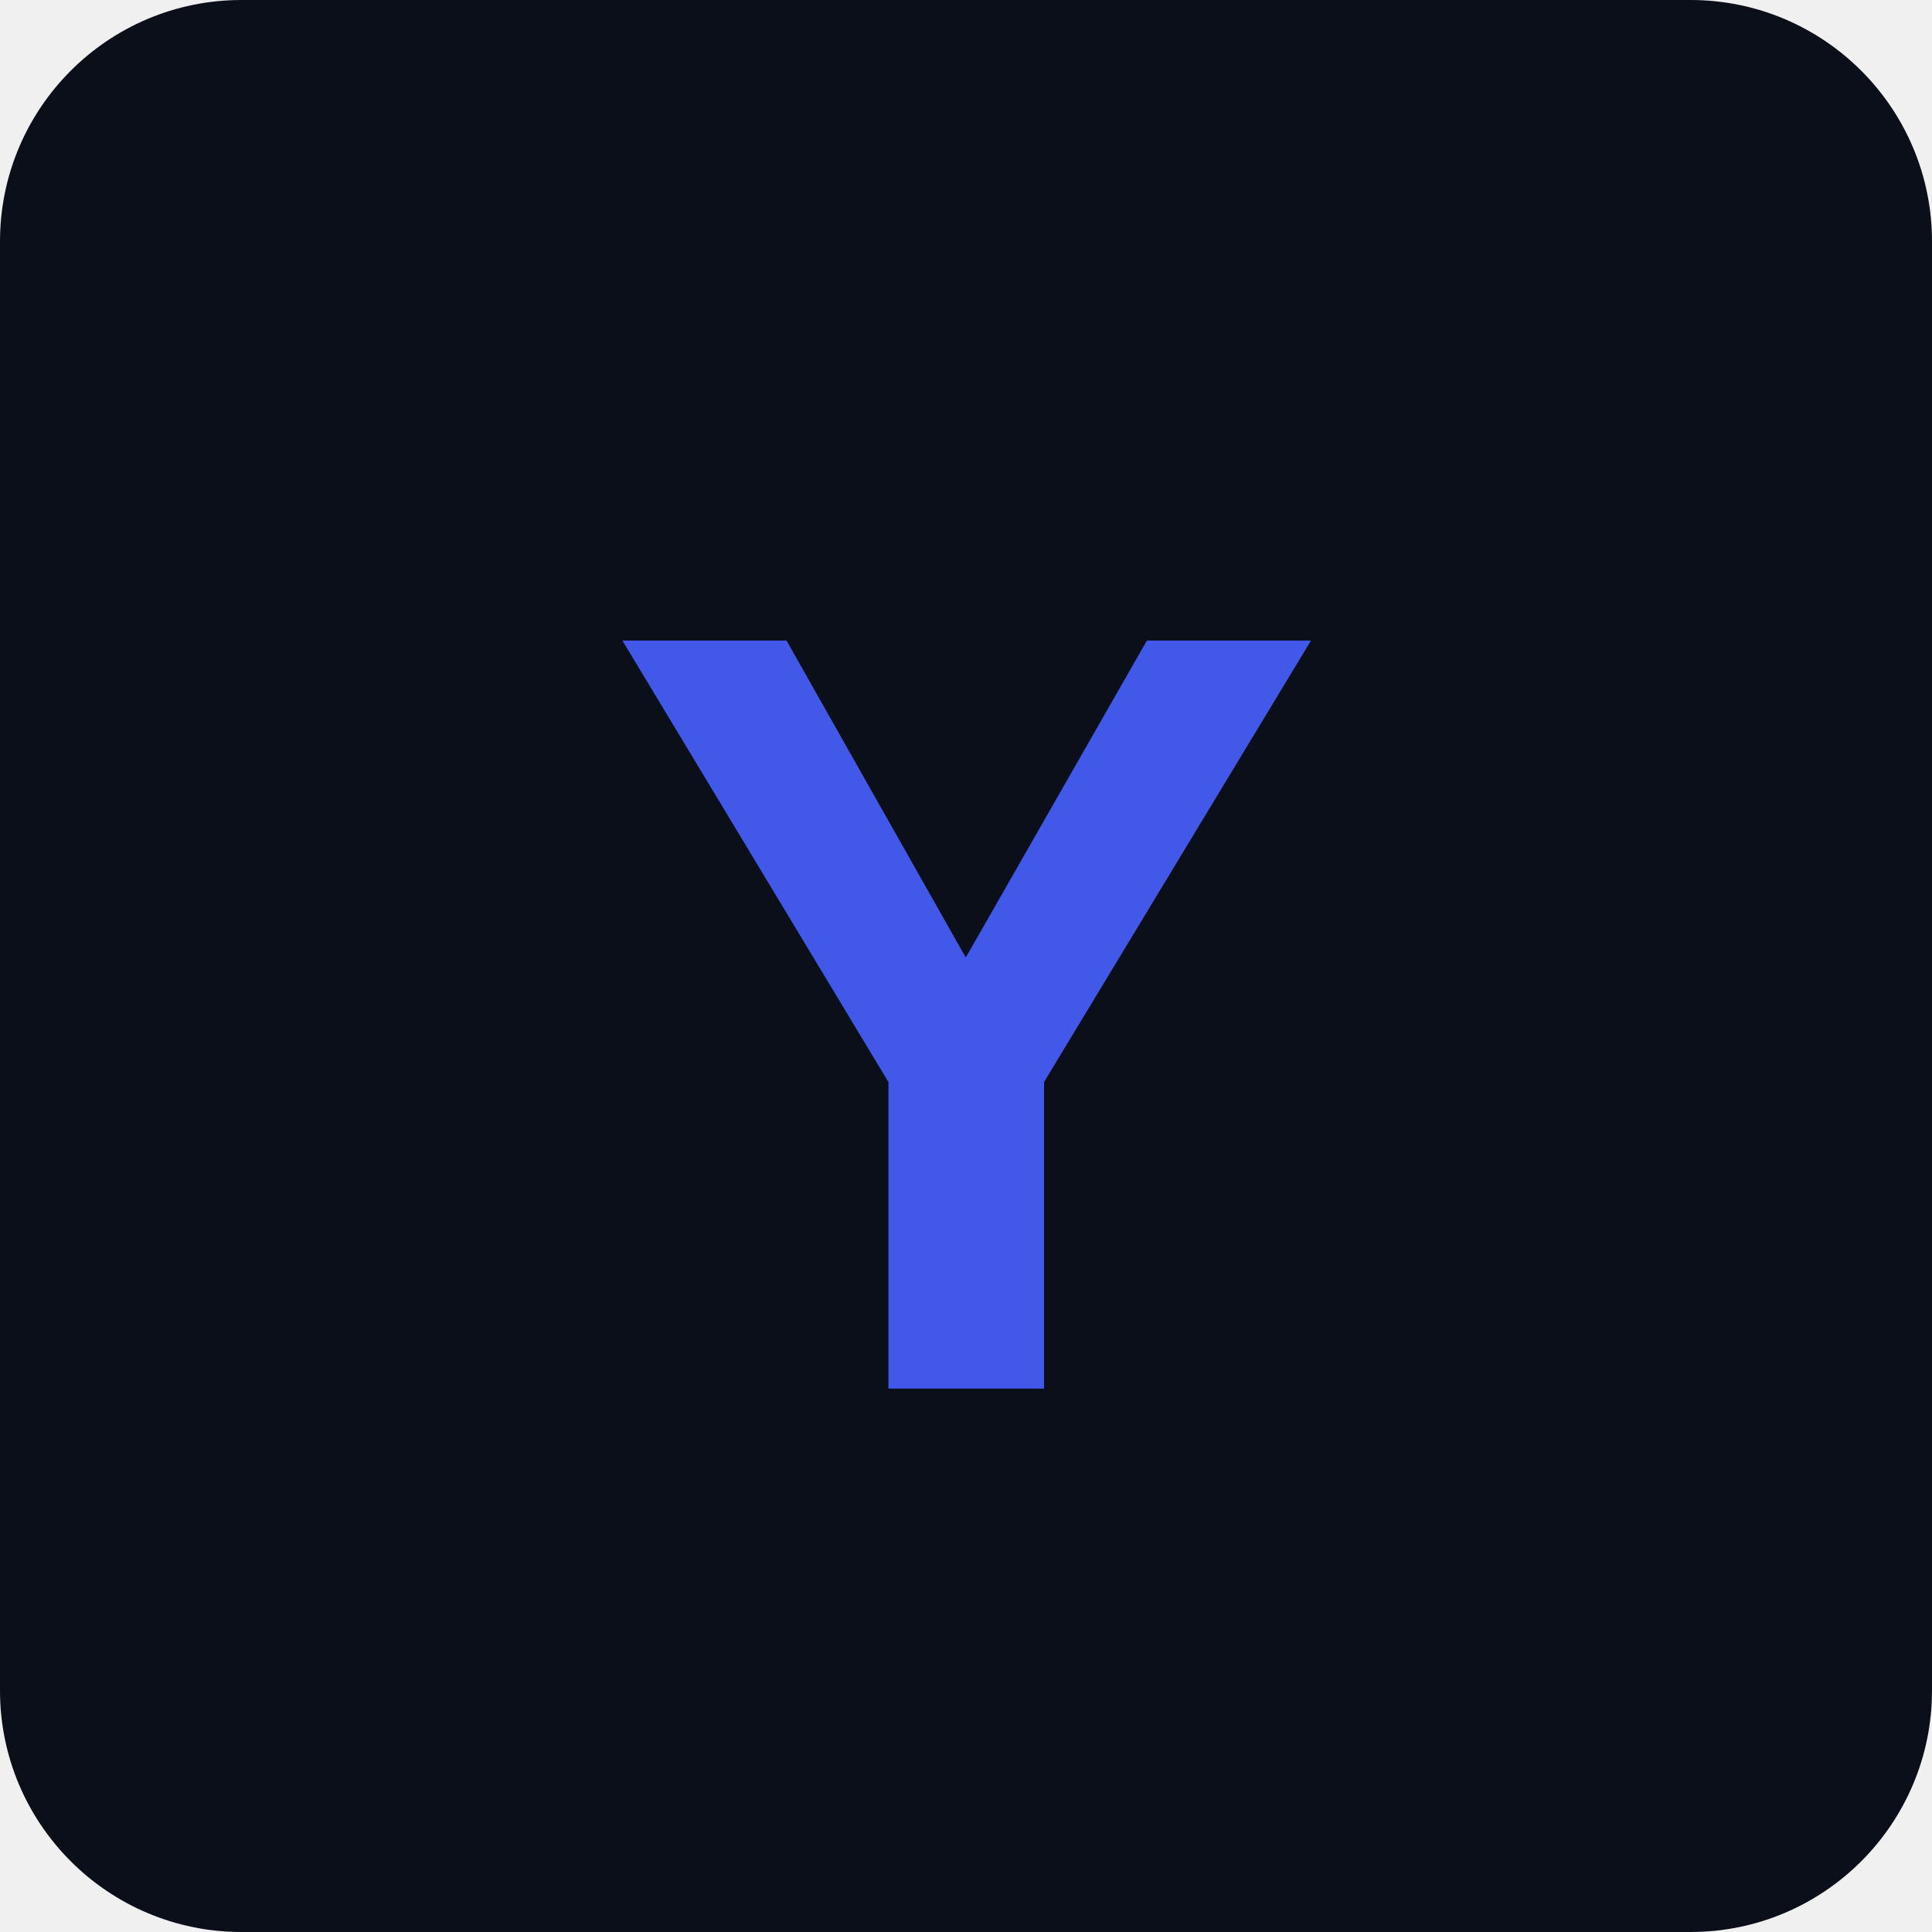
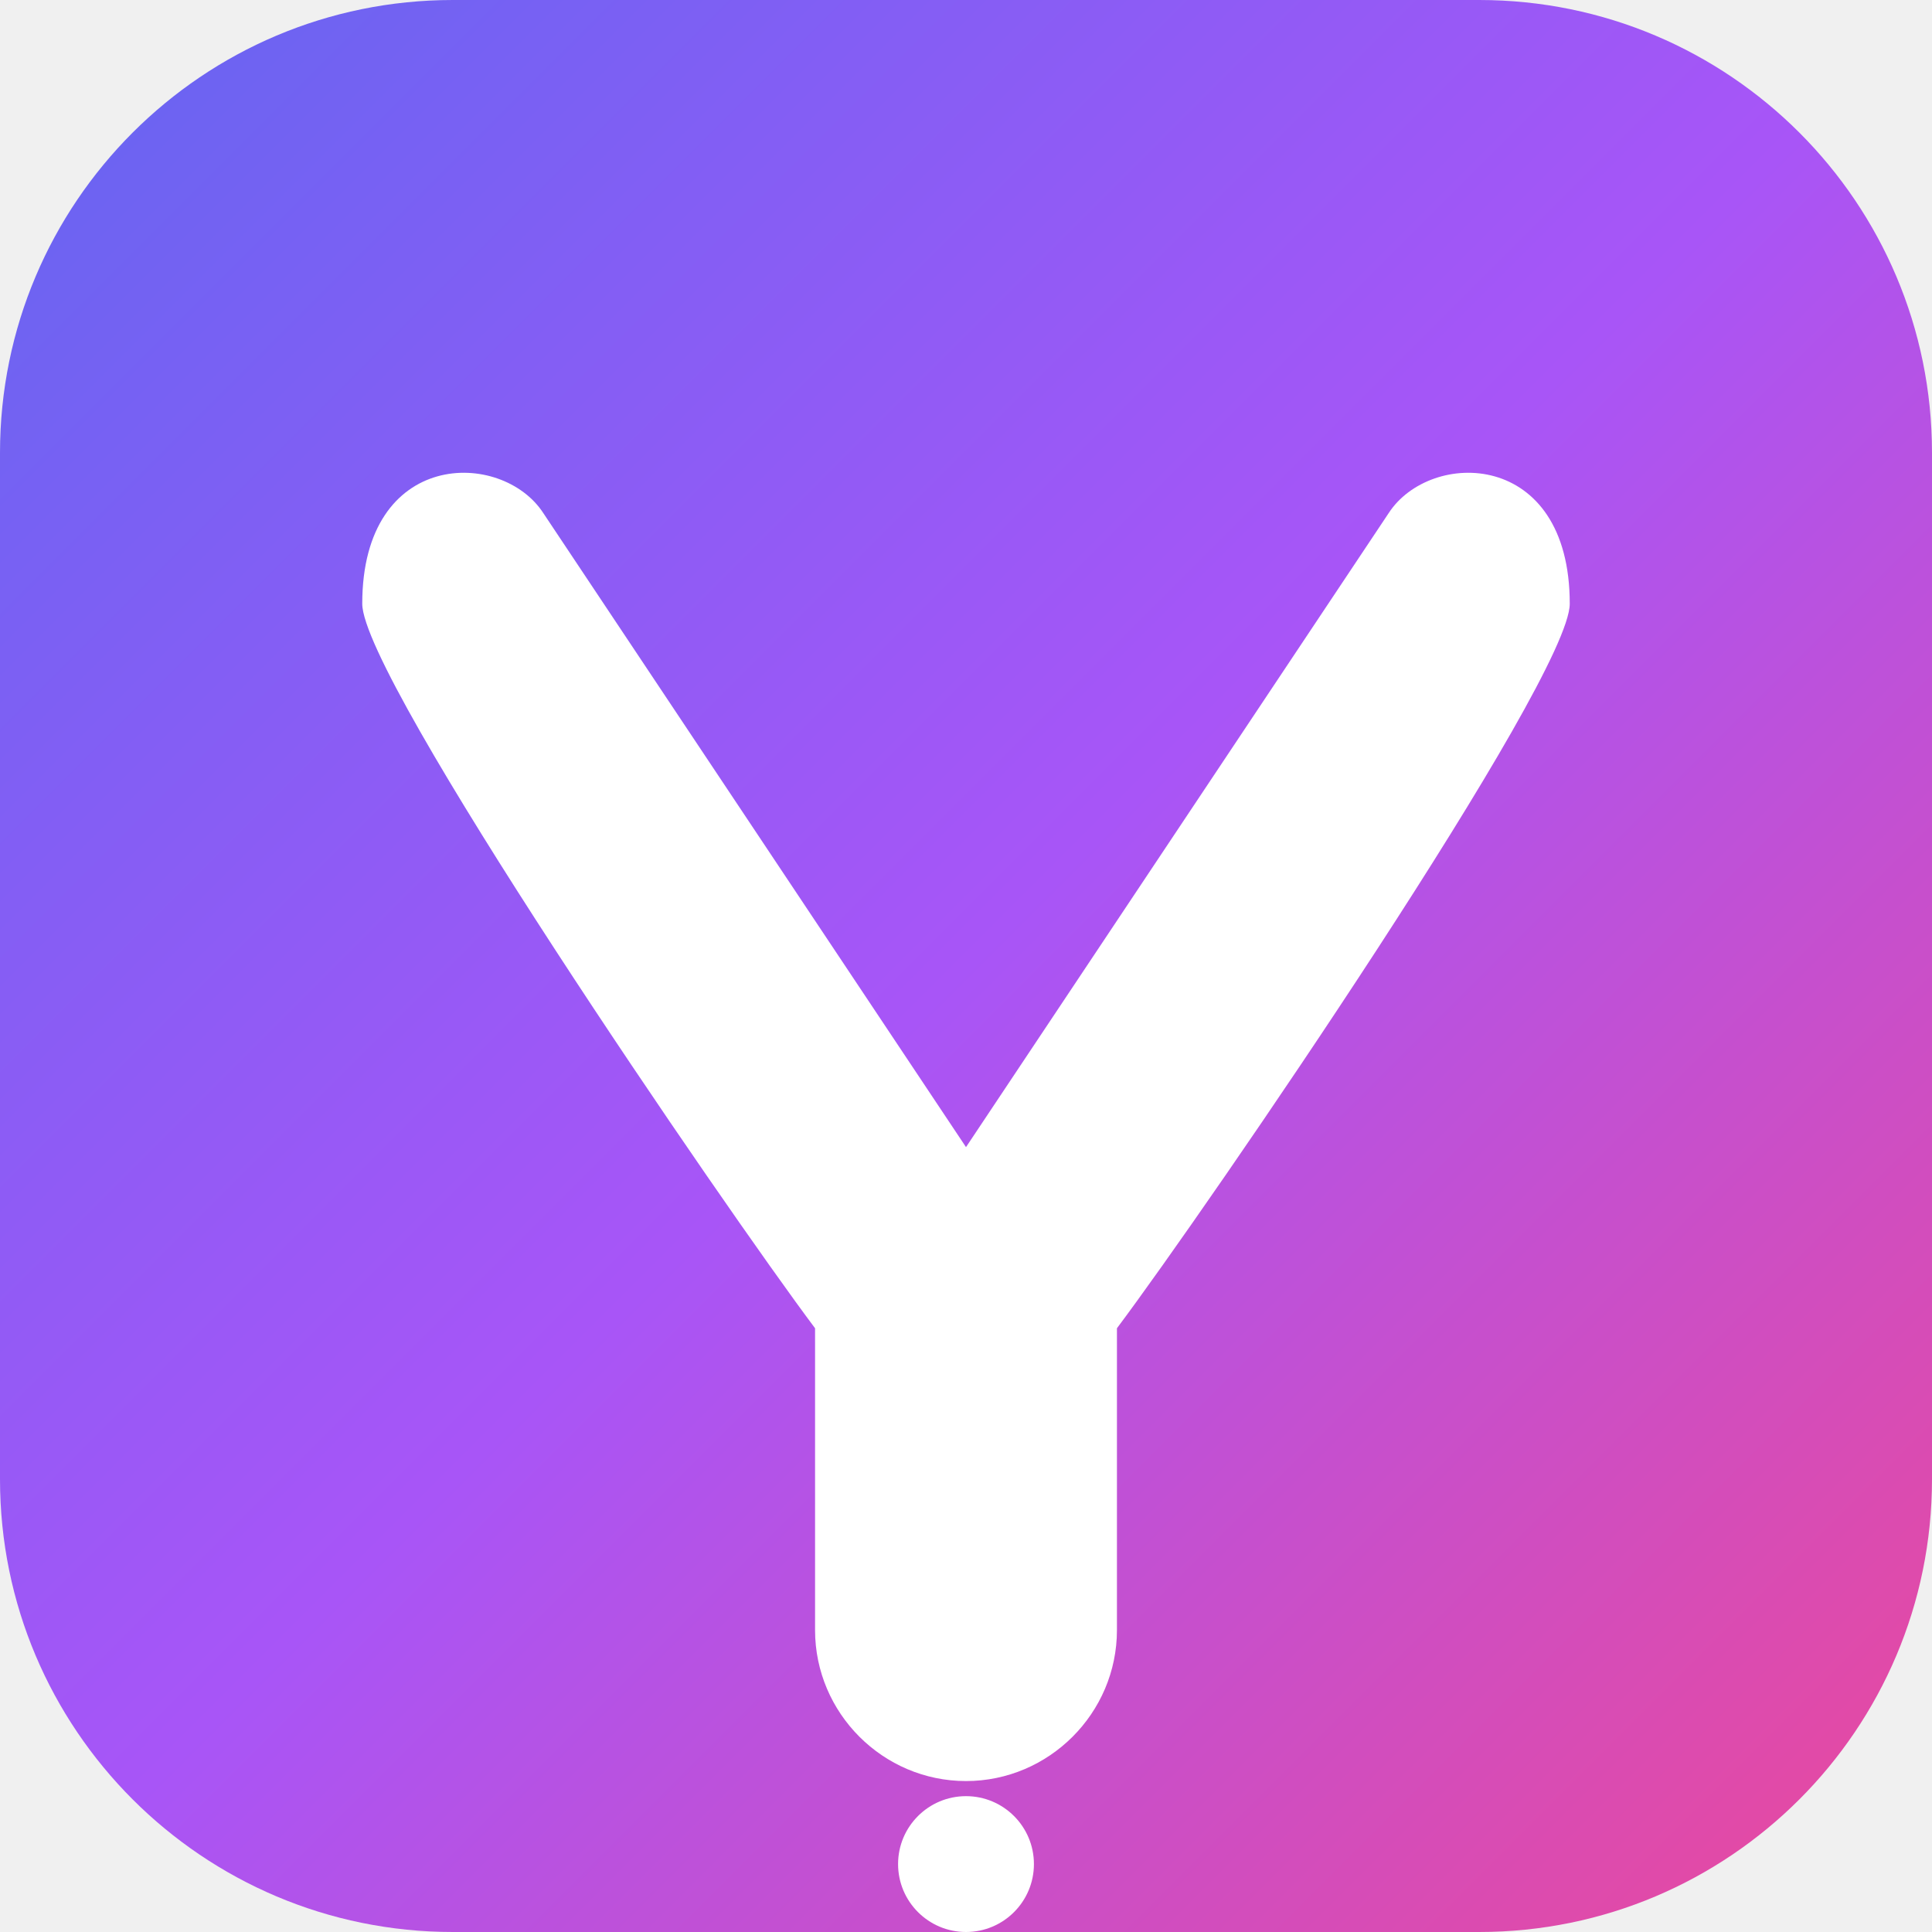
- <svg xmlns="http://www.w3.org/2000/svg" viewBox="0 0 32 32" width="32" height="32">
-   <rect width="32" height="32" rx="4" fill="#0a0f1a" />
-   <text x="16" y="23" font-family="Arial, sans-serif" font-size="18" font-weight="bold" fill="#4158e8" text-anchor="middle">Y</text>
+ <svg xmlns="http://www.w3.org/2000/svg" viewBox="0 0 512 512" width="32" height="32">
+   <defs>
+     <linearGradient id="yaadGradient" x1="0%" y1="0%" x2="100%" y2="100%">
+       <stop offset="0%" stop-color="#6366f1" />
+       <stop offset="50%" stop-color="#a855f7" />
+       <stop offset="100%" stop-color="#ec4899" />
+     </linearGradient>
+   </defs>
+   <rect width="512" height="512" rx="120" ry="120" fill="url(#yaadGradient)" />
+   <path fill="#ffffff" d="M256 304 C 256 304, 352 160, 368 136 C 379 119, 416 119, 416 160 C 416 180, 320 320, 296 352 L 296 432 C 296 454, 278 472, 256 472 C 234 472, 216 454, 216 432 L 216 352 C 192 320, 96 180, 96 160 C 96 119, 133 119, 144 136 C 160 160, 256 304, 256 304 Z" />
+   <circle cx="256" cy="494" r="18" fill="#ffffff" />
</svg>
